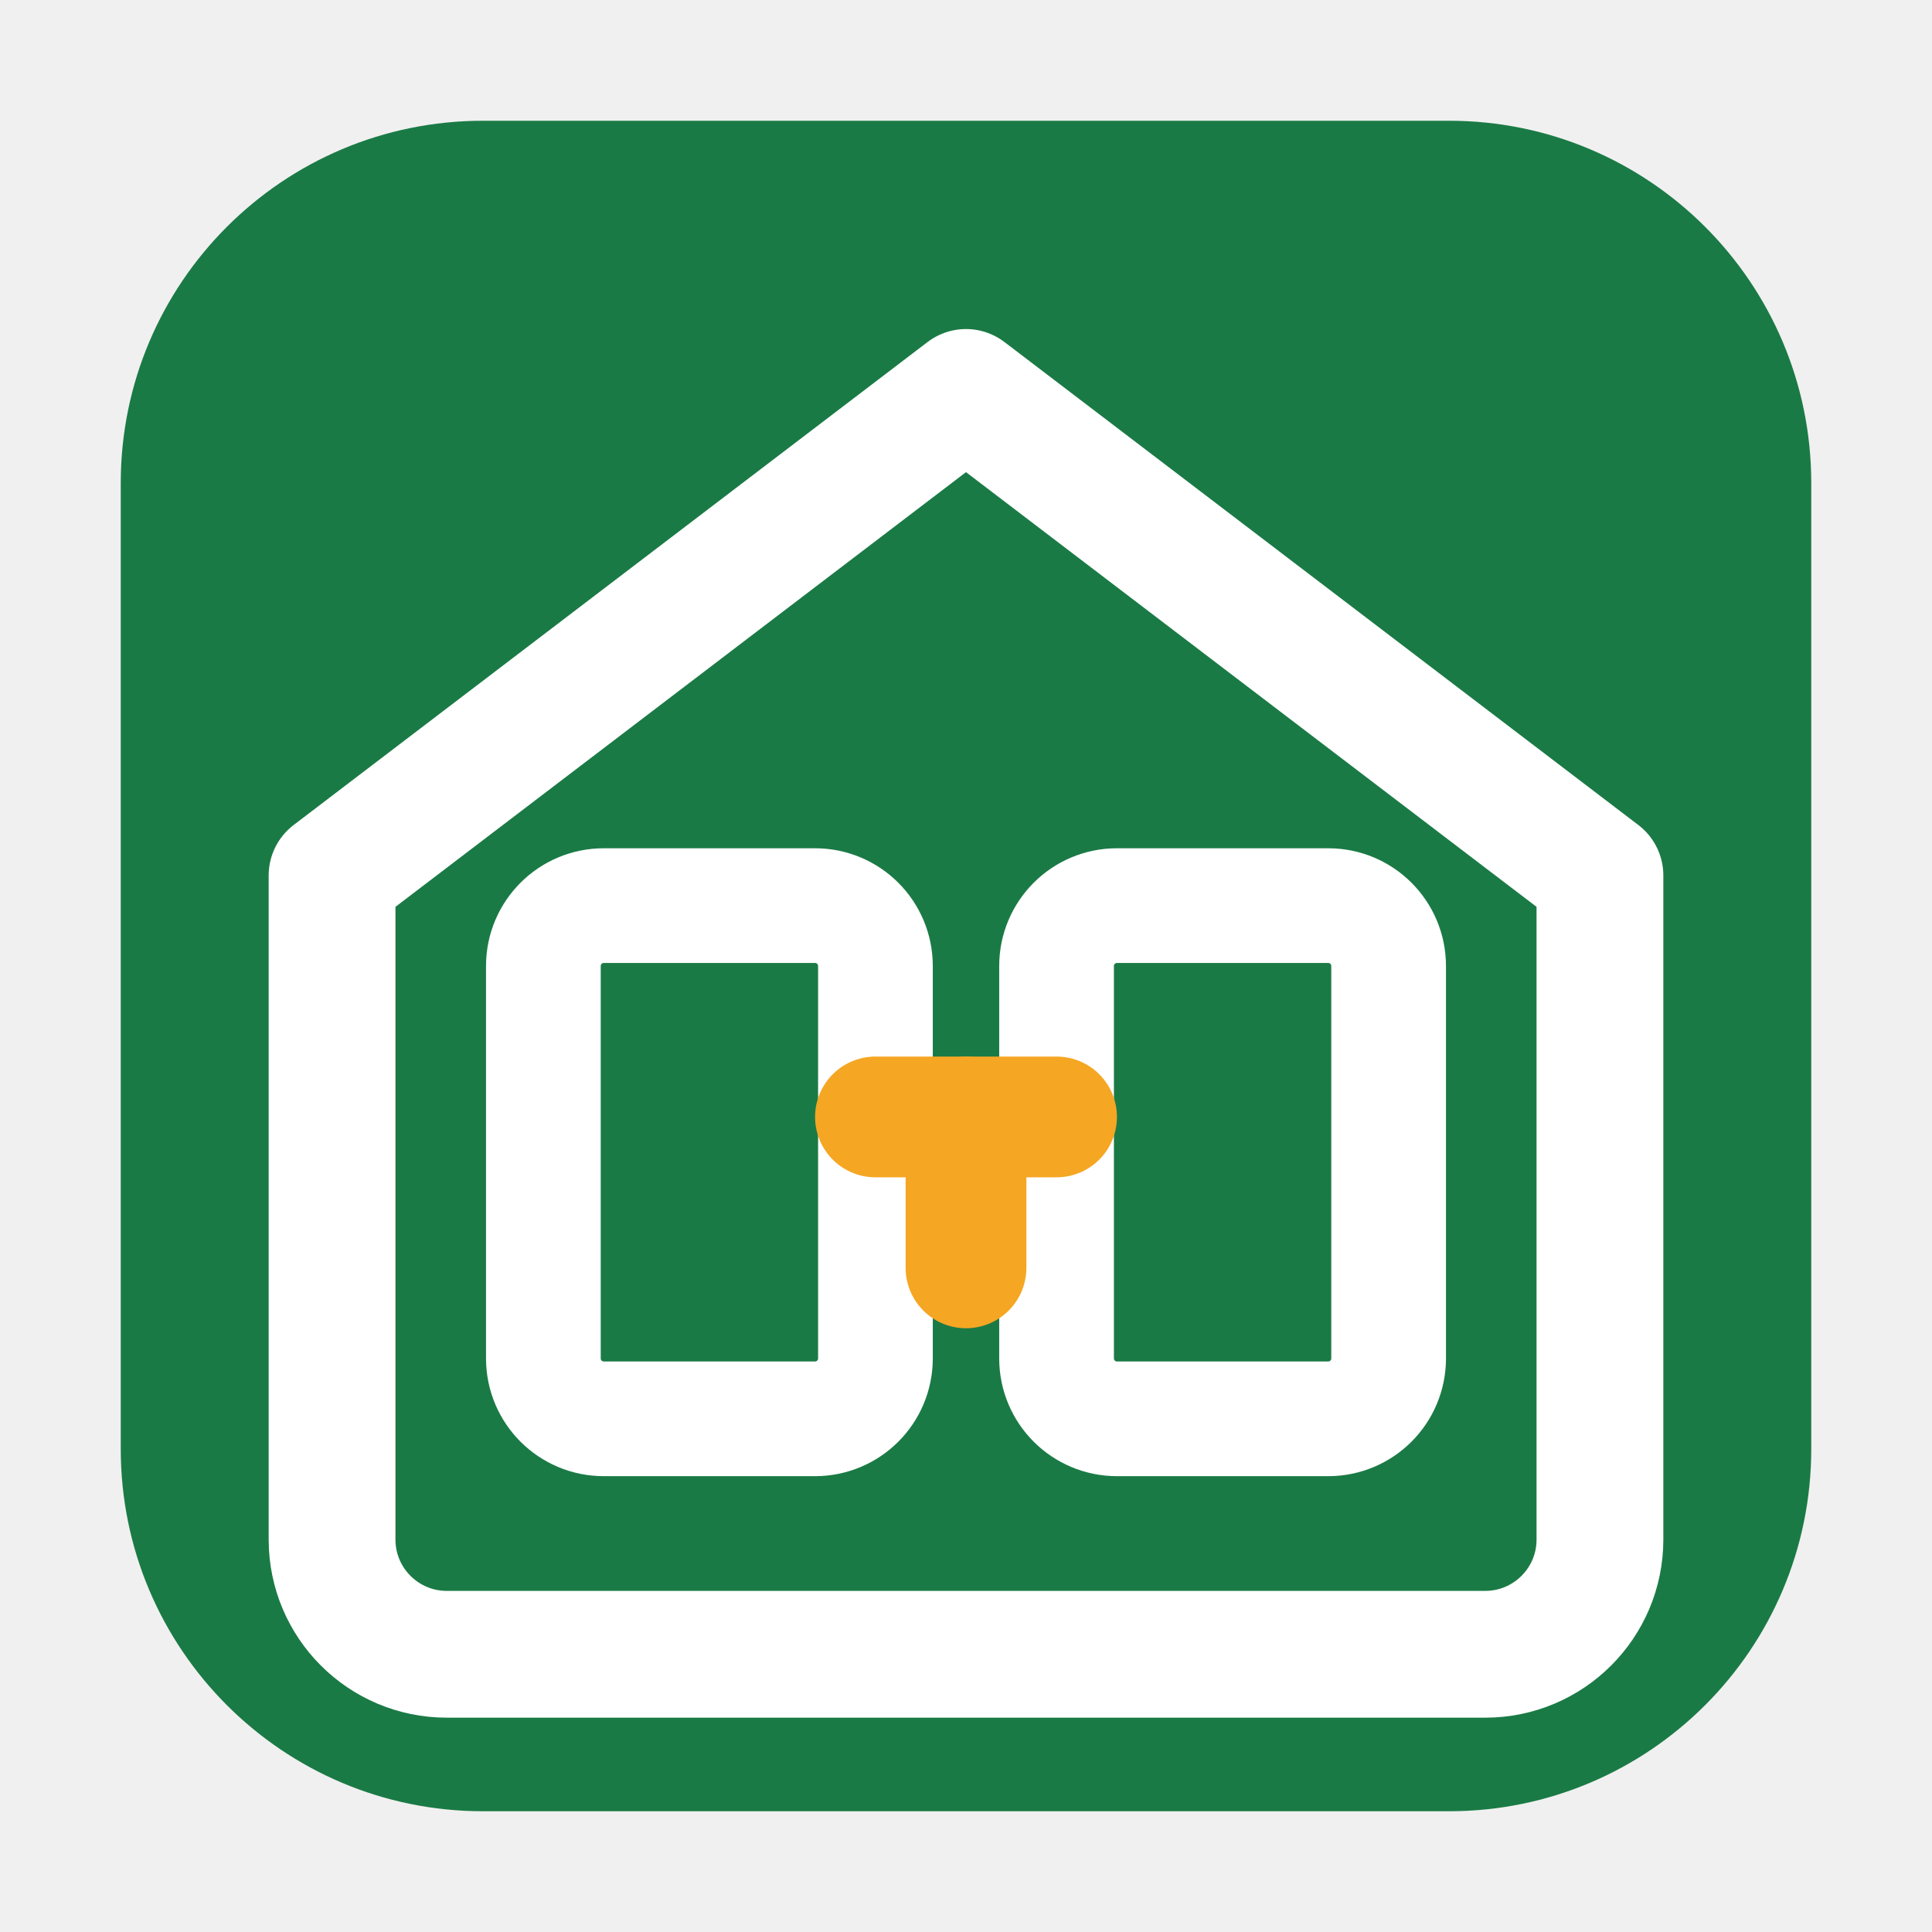
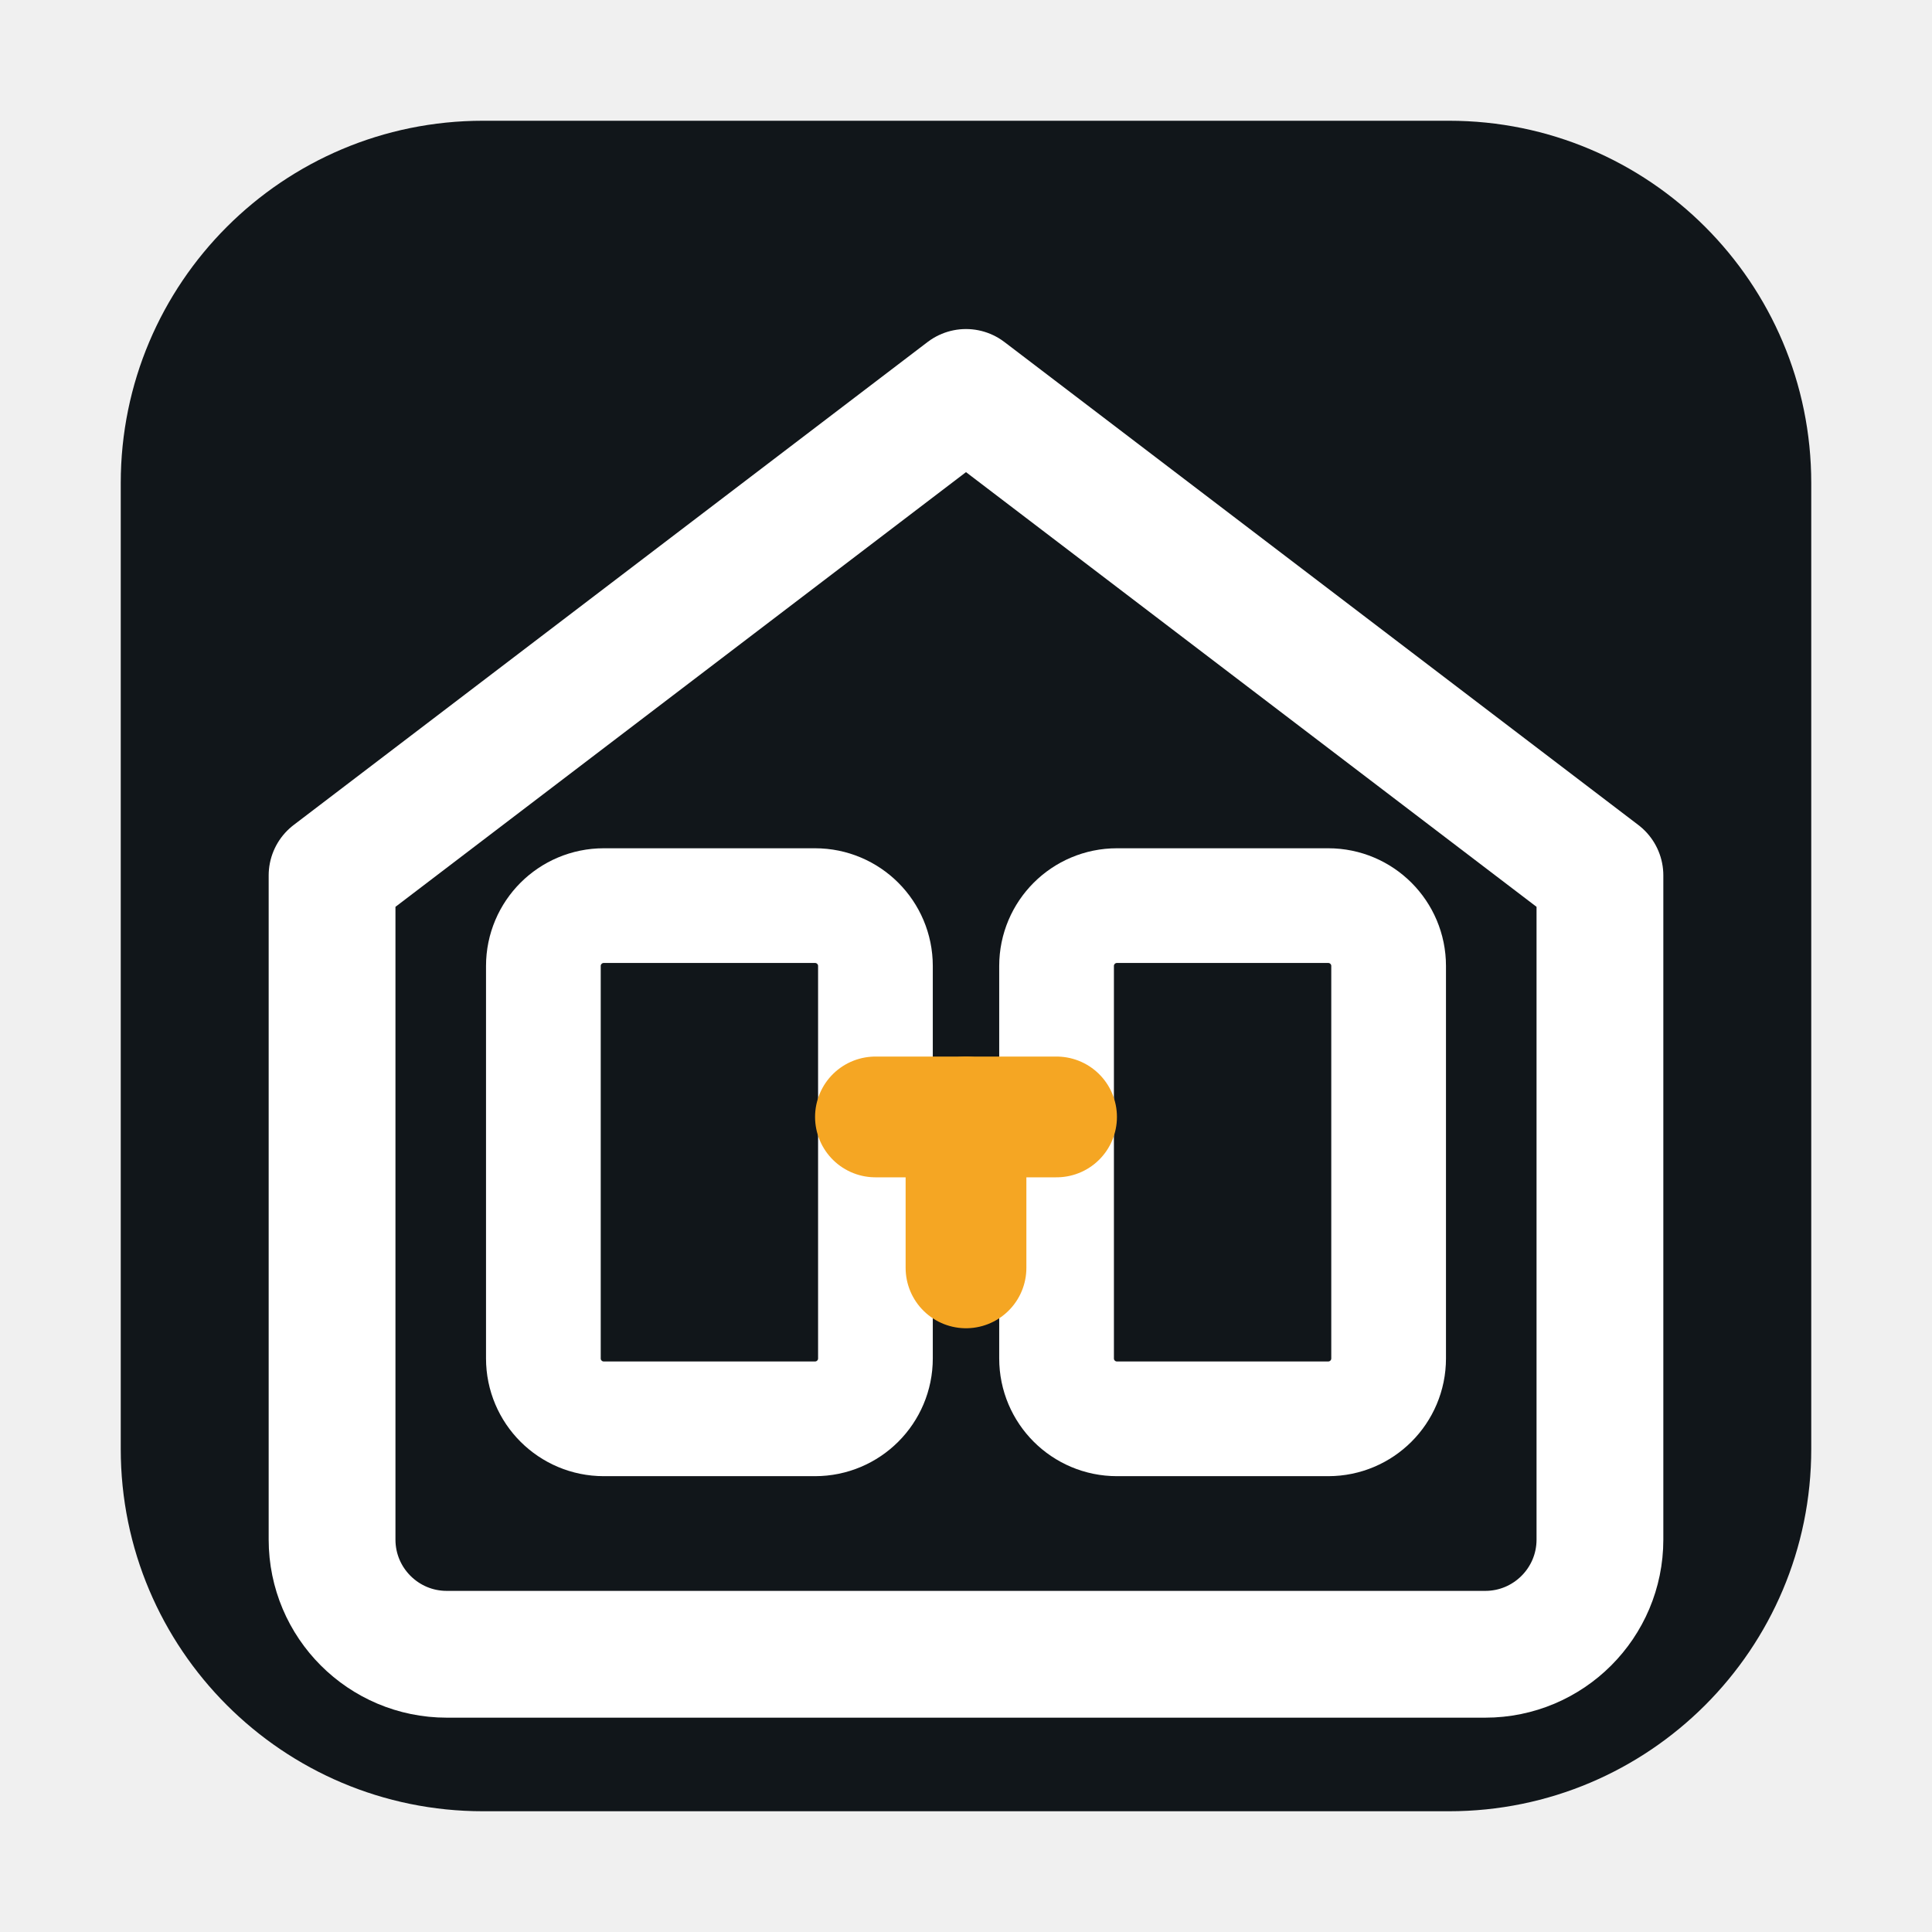
<svg xmlns="http://www.w3.org/2000/svg" viewBox="0 0 64 64" role="img" aria-label="Tacoa favicon with T">
-   <rect x="4" y="4" width="56" height="56" rx="12" fill="#1a7a45" />
+   <rect x="4" y="4" width="56" height="56" rx="12" fill="#11161a" />
  <path d="M11 29L32 13l21 16v22a3.8 3.8 0 0 1-3.8 3.8H14.8A3.8 3.8 0 0 1 11 51z" fill="none" stroke="#ffffff" stroke-width="4.2" stroke-linejoin="round" />
  <g fill="none" stroke="#ffffff" stroke-width="3.8" stroke-linecap="round" stroke-linejoin="round">
    <rect x="18" y="30" width="11" height="17" rx="2" />
    <rect x="35" y="30" width="11" height="17" rx="2" />
  </g>
  <g stroke="#f5a623" stroke-width="4" stroke-linecap="round">
    <path d="M29 37h6" />
    <path d="M32 37v5" />
  </g>
</svg>
